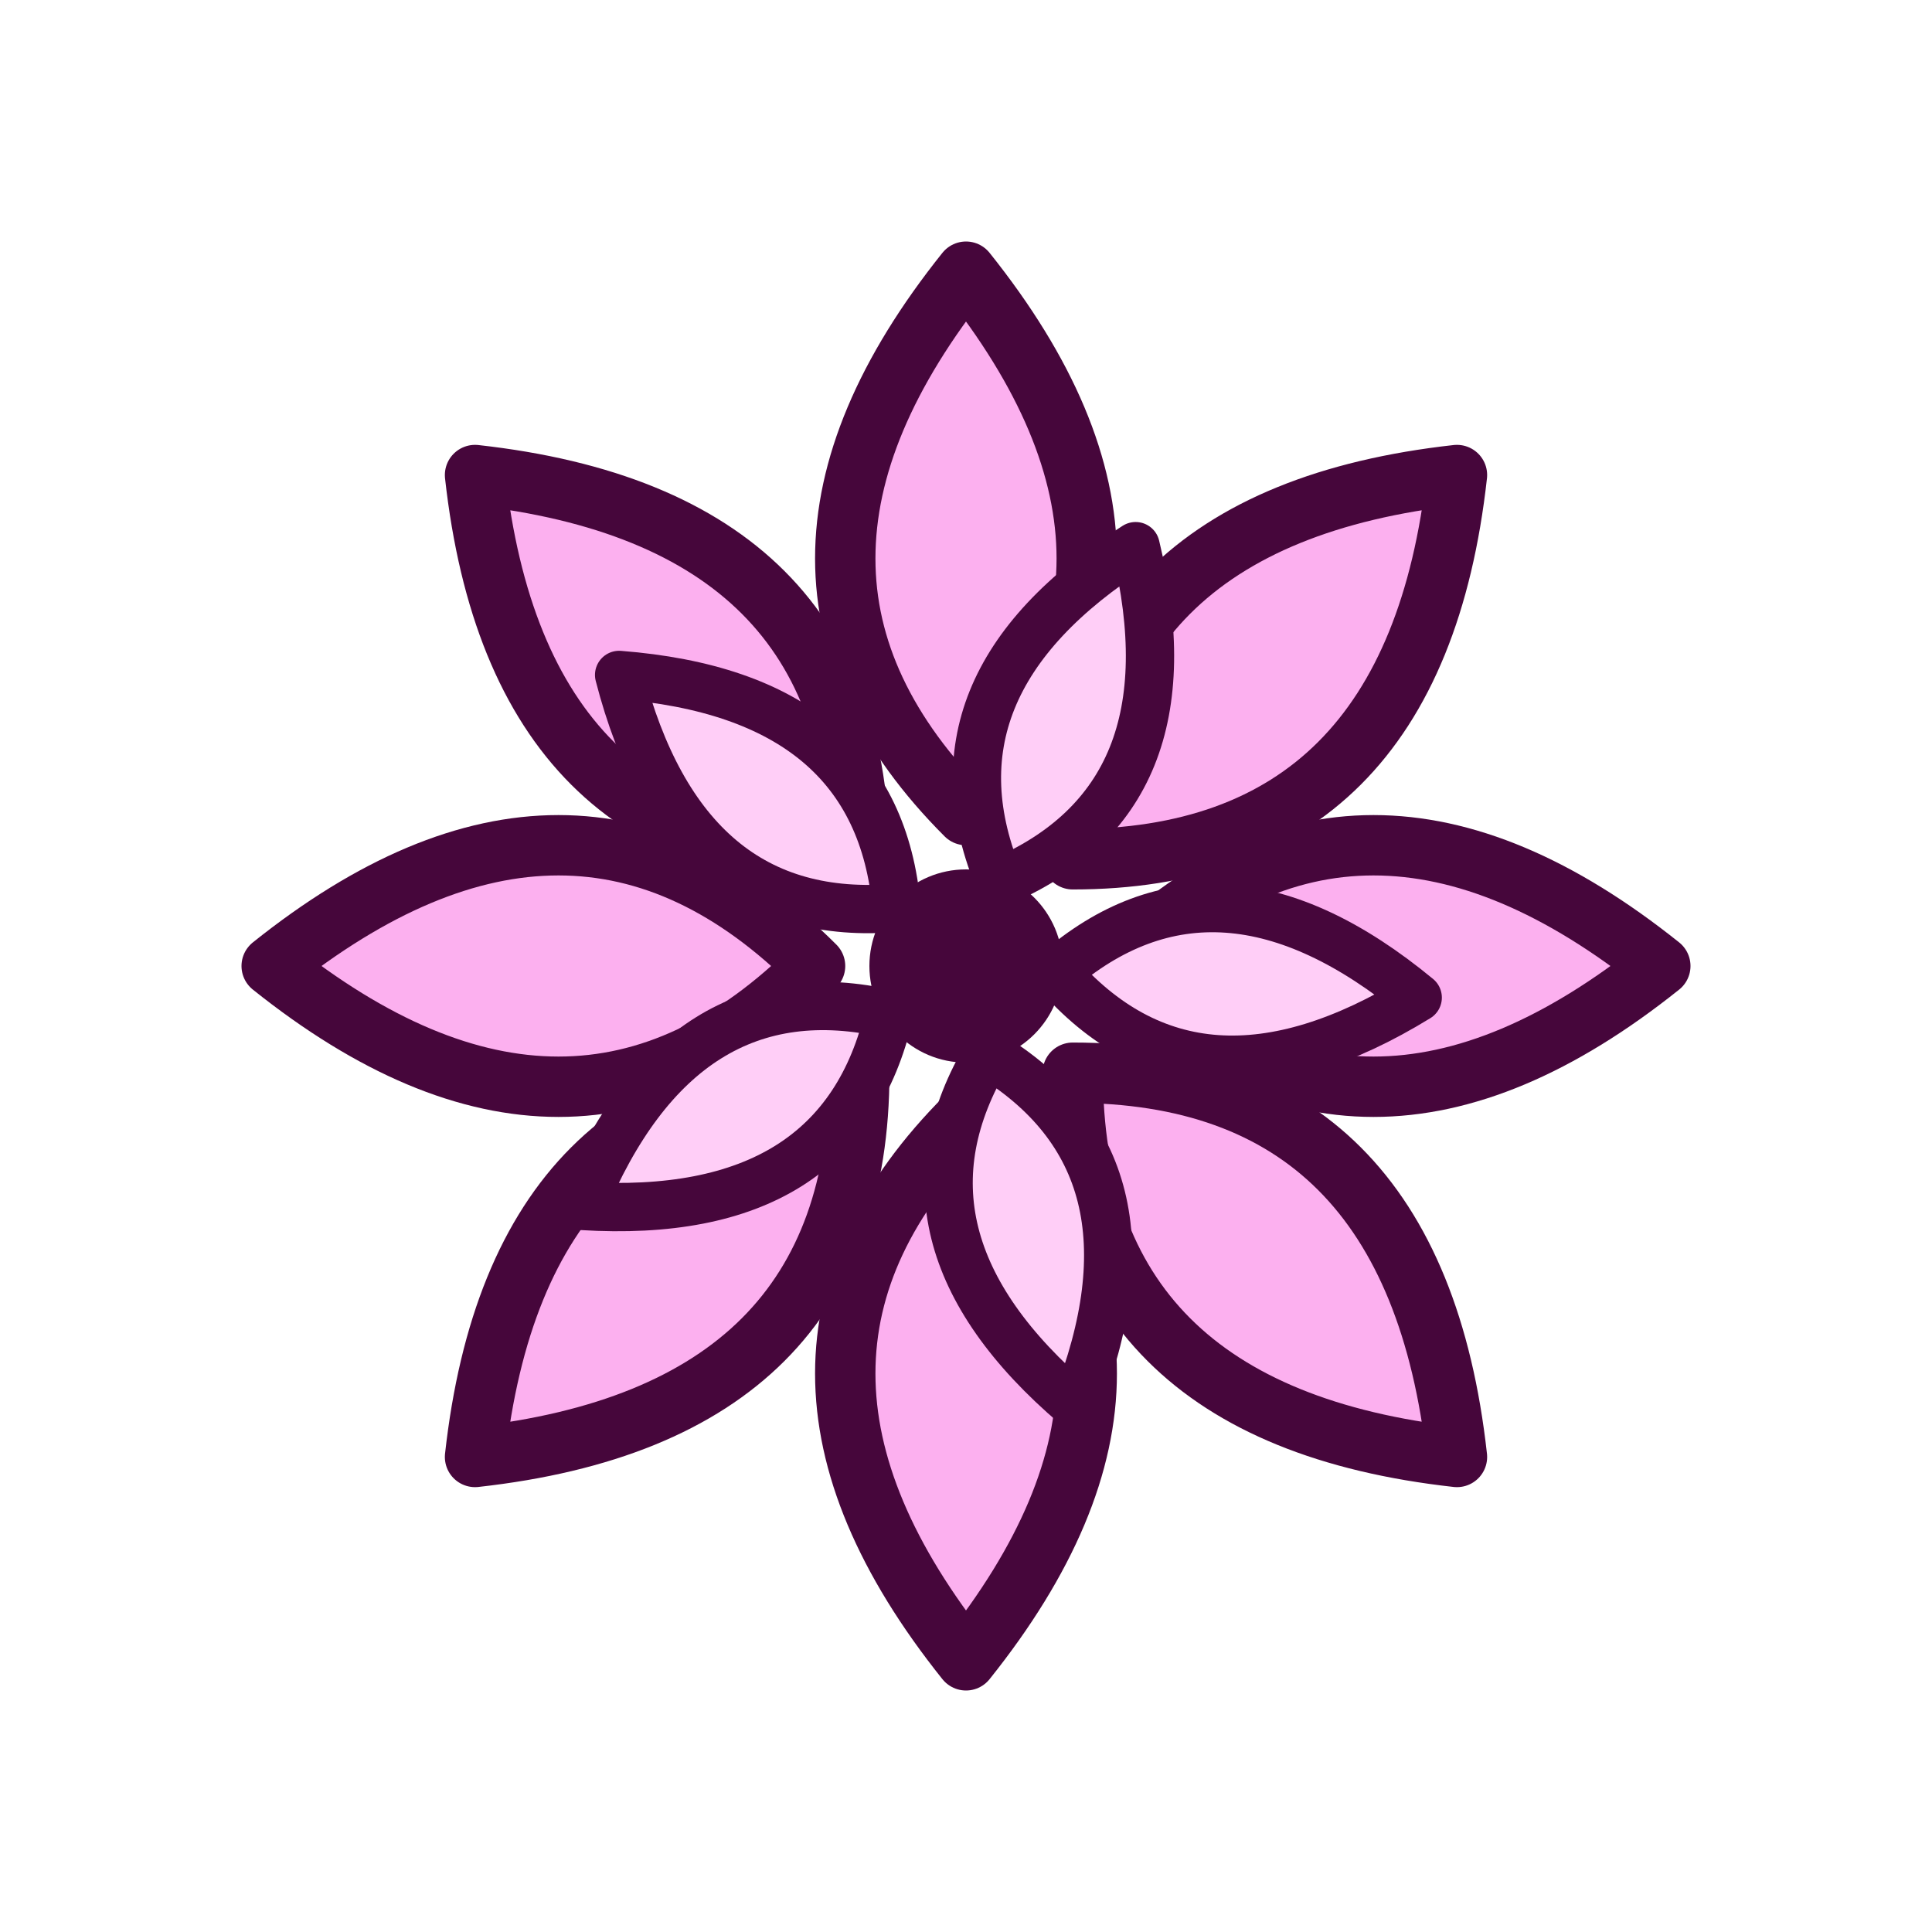
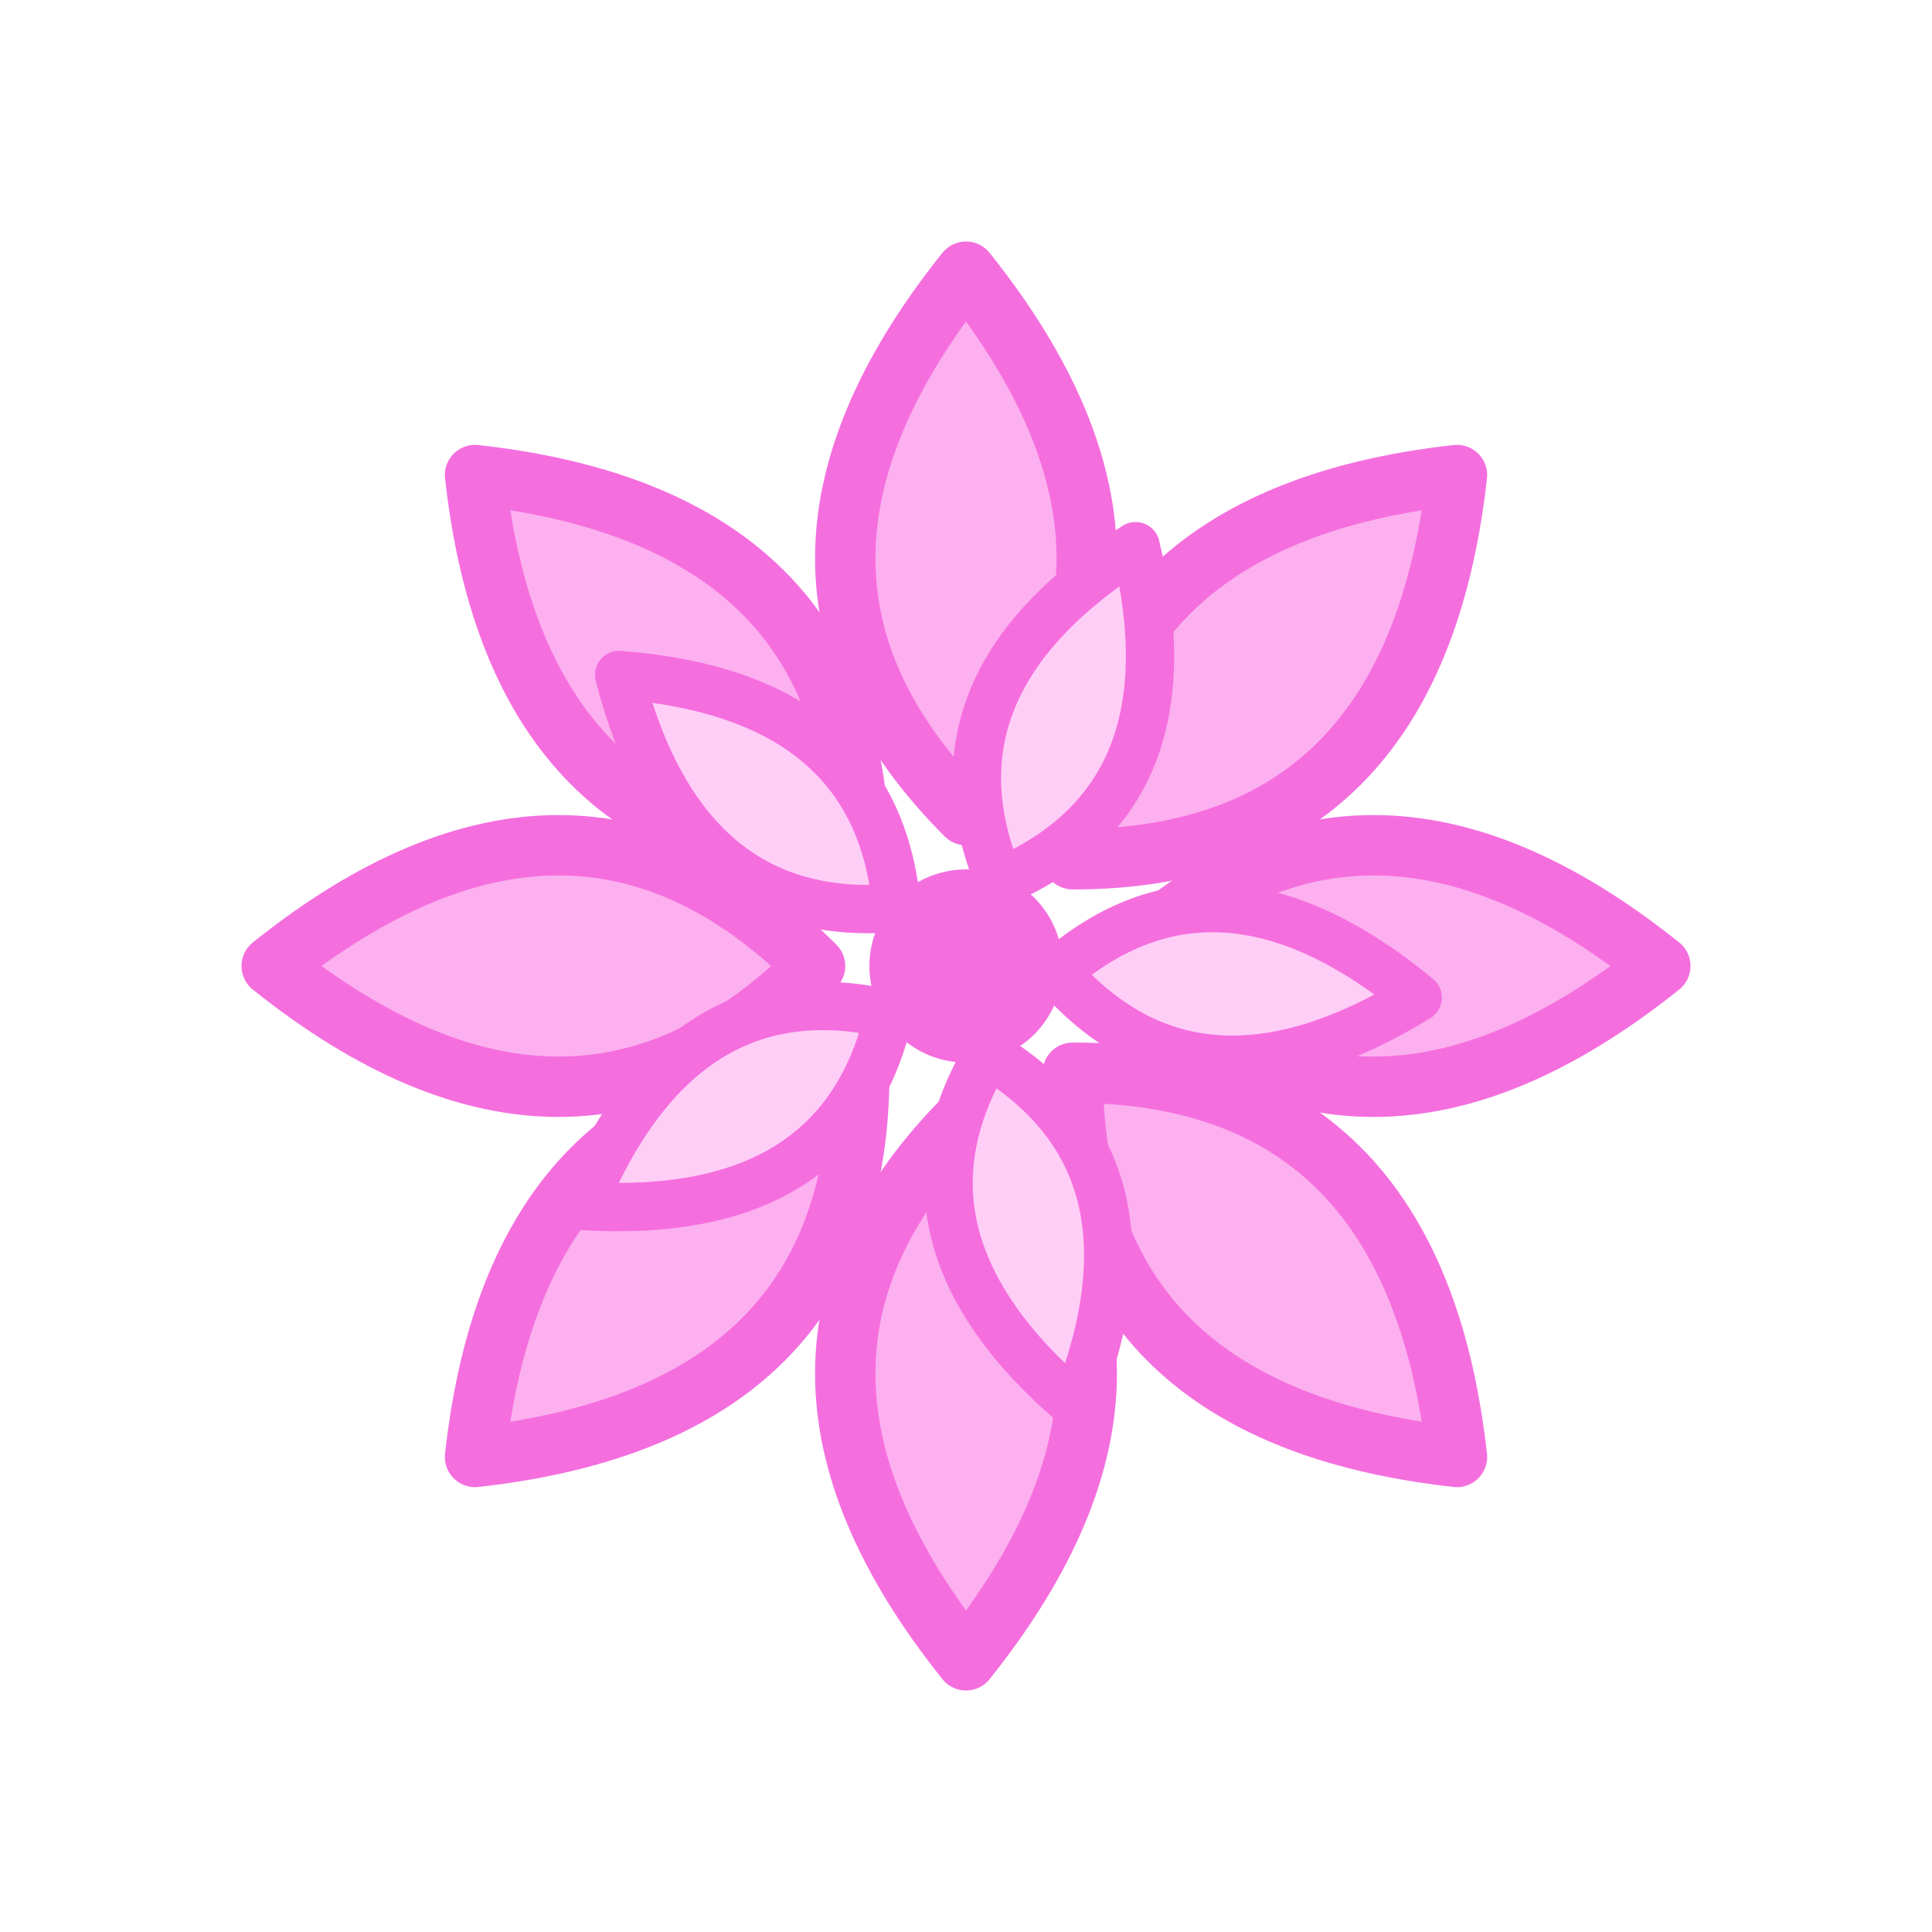
<svg xmlns="http://www.w3.org/2000/svg" width="64" height="64" viewBox="0 0 64 64">
-   <g transform="translate(32,32)" stroke="#46063B" stroke-width="2" stroke-linejoin="round" fill="#FCB0EF">
+   <g transform="translate(32,32)" stroke="#F56EDE" stroke-width="2" stroke-linejoin="round" fill="#FCB0EF">
    <g>
      <path d="M0 -5 Q -8 -13 0 -23 Q 8 -13 0 -5 Z" />
    </g>
    <g transform="rotate(45)">
      <path d="M0 -5 Q -8 -13 0 -23 Q 8 -13 0 -5 Z" />
    </g>
    <g transform="rotate(90)">
      <path d="M0 -5 Q -8 -13 0 -23 Q 8 -13 0 -5 Z" />
    </g>
    <g transform="rotate(135)">
      <path d="M0 -5 Q -8 -13 0 -23 Q 8 -13 0 -5 Z" />
    </g>
    <g transform="rotate(180)">
      <path d="M0 -5 Q -8 -13 0 -23 Q 8 -13 0 -5 Z" />
    </g>
    <g transform="rotate(225)">
      <path d="M0 -5 Q -8 -13 0 -23 Q 8 -13 0 -5 Z" />
    </g>
    <g transform="rotate(270)">
      <path d="M0 -5 Q -8 -13 0 -23 Q 8 -13 0 -5 Z" />
    </g>
    <g transform="rotate(315)">
      <path d="M0 -5 Q -8 -13 0 -23 Q 8 -13 0 -5 Z" />
    </g>
  </g>
-   <g transform="translate(32,32) rotate(22)" stroke="#46063B" stroke-width="1.6" stroke-linejoin="round" fill="#FFCEF7">
+   <g transform="translate(32,32) rotate(22)" stroke="#F56EDE" stroke-width="1.6" stroke-linejoin="round" fill="#FFCEF7">
    <g>
      <path d="M0 -3 Q -5 -8 0 -15 Q 5 -8 0 -3 Z" />
    </g>
    <g transform="rotate(72)">
      <path d="M0 -3 Q -5 -8 0 -15 Q 5 -8 0 -3 Z" />
    </g>
    <g transform="rotate(144)">
      <path d="M0 -3 Q -5 -8 0 -15 Q 5 -8 0 -3 Z" />
    </g>
    <g transform="rotate(216)">
      <path d="M0 -3 Q -5 -8 0 -15 Q 5 -8 0 -3 Z" />
    </g>
    <g transform="rotate(288)">
      <path d="M0 -3 Q -5 -8 0 -15 Q 5 -8 0 -3 Z" />
    </g>
  </g>
-   <circle cx="32" cy="32" r="3.2" fill="#46063B" />
+   <circle cx="32" cy="32" r="3.2" fill="#F56EDE" />
</svg>
